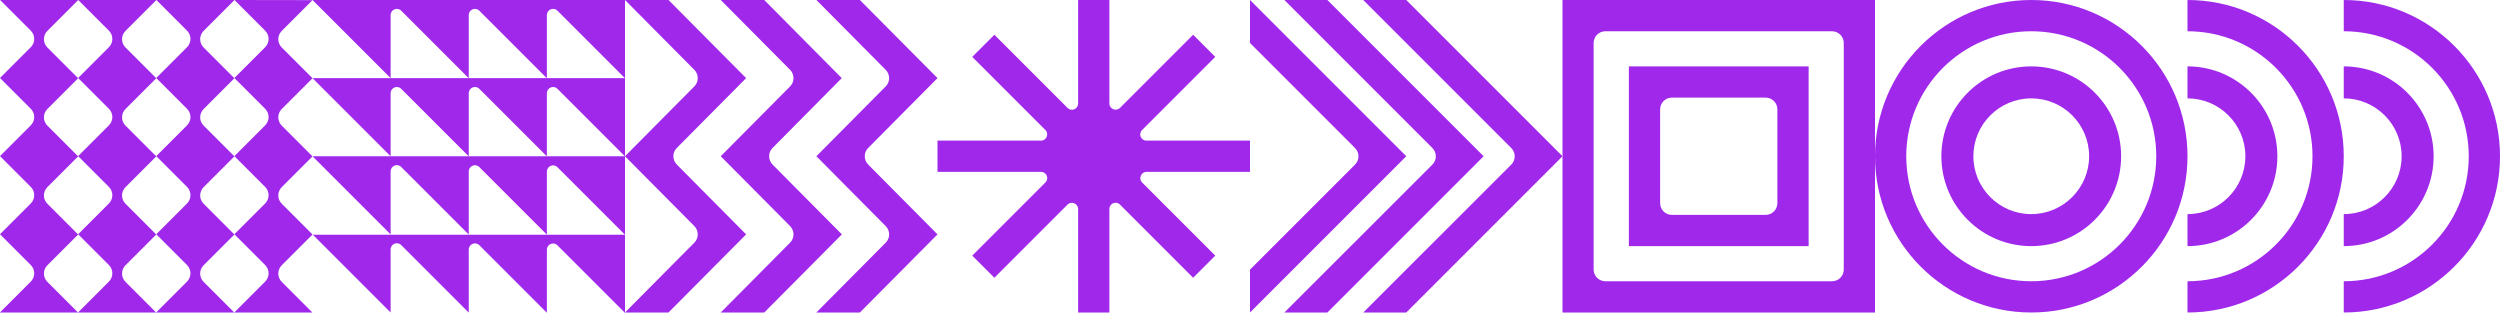
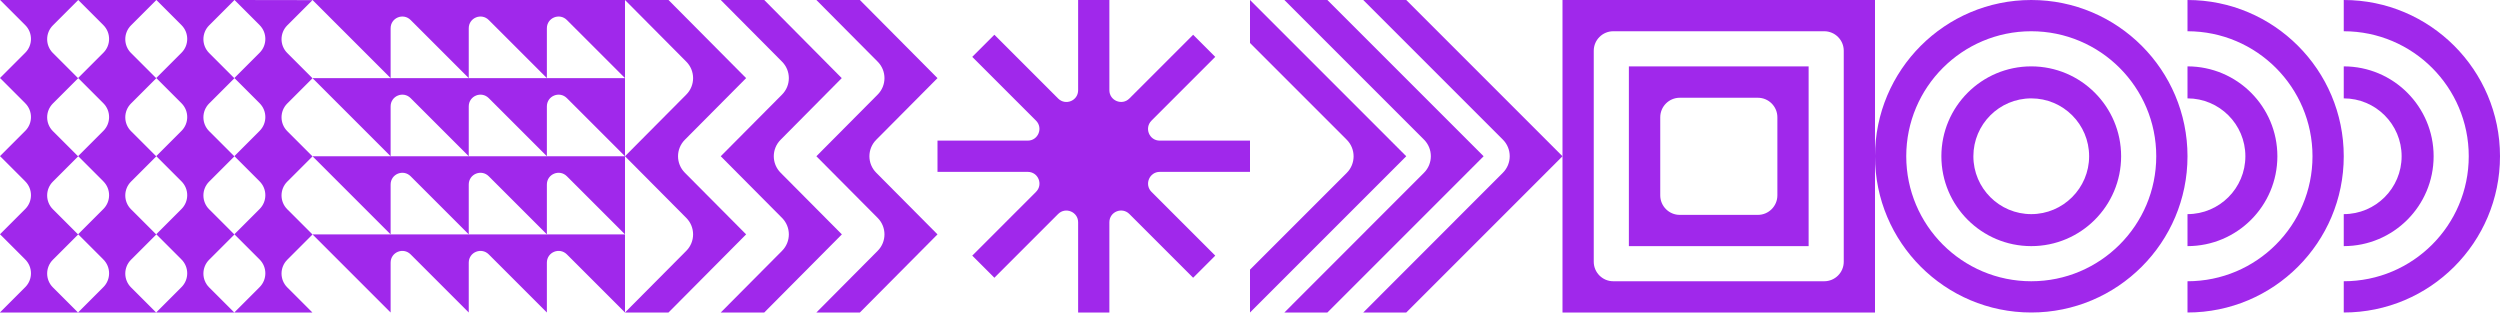
<svg xmlns="http://www.w3.org/2000/svg" version="1.1" id="Layer_1" x="0px" y="0px" viewBox="0 0 2000 250" style="enable-background:new 0 0 2000 250;" xml:space="preserve">
  <style type="text/css">
	.st0{fill:#A028EB;}
</style>
  <g>
+     <path class="st0" d="M1000,112.5h-72.2c-8.4,0-12.5-10.1-6.6-16l51-51l-17.7-17.7l-51,51c-5.9,5.9-16,1.7-16-6.6V0h-25v72.2   c0,8.4-10.1,12.5-16,6.6l-51-51l-17.7,17.7l51,51c5.9,5.9,1.7,16-6.6,16H750v25h72.2c8.4,0,12.5,10.1,6.6,16l-51,51l17.7,17.7   l51-51c5.9-5.9,16-1.7,16,6.6V250h25v-72.2c0-8.4,10.1-12.5,16-6.6l51,51l17.7-17.7l-51-51c-5.9-5.9-1.7-16,6.6-16h72.2V112.5z" />
+   </g>
+   <g>
    <g>
-       <path class="st0" d="M1000,112.5h-82.8c-4.5,0-6.7-5.4-3.5-8.5l58.5-58.5l-17.7-17.7L896,86.3c-3.1,3.1-8.5,0.9-8.5-3.5V0h-25    v82.8c0,4.5-5.4,6.7-8.5,3.5l-58.5-58.5l-17.7,17.7l58.5,58.5c3.1,3.1,0.9,8.5-3.5,8.5H750v25h82.8c4.5,0,6.7,5.4,3.5,8.5    l-58.5,58.5l17.7,17.7l58.5-58.5c3.1-3.1,8.5-0.9,8.5,3.5V250h25v-82.8c0-4.5,5.4-6.7,8.5-3.5l58.5,58.5l17.7-17.7L913.7,146    c-3.1-3.1-0.9-8.5,3.5-8.5h82.8V112.5z" />
+       <g>
+         <path class="st0" d="M750,62.5L687.9,0h-34.8l49,49.3c7.3,7.3,7.3,19.1,0,26.4l-49,49.3l49,49.3c7.3,7.3,7.3,19.1,0,26.4     l-49,49.3h34.8l62.1-62.5l-49-49.3c-7.3-7.3-7.3-19.1,0-26.4L750,62.5z" />
+       </g>
+       <g>
+         <path class="st0" d="M673.4,62.5L611.4,0h-34.8l49,49.3c7.3,7.3,7.3,19.1,0,26.4l-49,49.3l49,49.3c7.3,7.3,7.3,19.1,0,26.4     l-49,49.3h34.8l62.1-62.5l-49-49.3c-7.3-7.3-7.3-19.1,0-26.4L673.4,62.5z" />
+       </g>
+       <g>
+         <path class="st0" d="M596.9,62.5L534.8,0H500l49,49.3c7.3,7.3,7.3,19.1,0,26.4L500,125l49,49.3c7.3,7.3,7.3,19.1,0,26.4L500,250     h34.8l62.1-62.5l-49-49.3c-7.3-7.3-7.3-19.1,0-26.4L596.9,62.5z" />
+       </g>
+     </g>
+   </g>
+   <g>
+     <g>
+       <path class="st0" d="M250,0l62.5,62.5V22.6c0-8.4,10.1-12.5,16-6.6L375,62.5V22.6c0-8.4,10.1-12.5,16-6.6l46.5,46.5V22.6    c0-8.4,10.1-12.5,16-6.6L500,62.5V0H250z" />
+     </g>
+     <g>
+       <path class="st0" d="M250,62.5l62.5,62.5V85.1c0-8.4,10.1-12.5,16-6.6L375,125V85.1c0-8.4,10.1-12.5,16-6.6l46.5,46.5V85.1    c0-8.4,10.1-12.5,16-6.6L500,125V62.5H250z" />
+     </g>
+     <g>
+       <path class="st0" d="M250,125l62.5,62.5v-39.9c0-8.4,10.1-12.5,16-6.6l46.5,46.5v-39.9c0-8.4,10.1-12.5,16-6.6l46.5,46.5v-39.9    c0-8.4,10.1-12.5,16-6.6l46.5,46.5V125H250z" />
+     </g>
+     <g>
+       <path class="st0" d="M250,187.5l62.5,62.5v-39.9c0-8.4,10.1-12.5,16-6.6L375,250v-39.9c0-8.4,10.1-12.5,16-6.6l46.5,46.5v-39.9    c0-8.4,10.1-12.5,16-6.6L500,250v-62.5H250z" />
+     </g>
+   </g>
+   <g>
+     <g>
+       <g>
+         <path class="st0" d="M1250,0v250h250V0H1250z M1459.4,225h-168.8c-8.6,0-15.6-7-15.6-15.6V40.6c0-8.6,7-15.6,15.6-15.6h168.8     c8.6,0,15.6,7,15.6,15.6v168.8C1475,218,1468,225,1459.4,225z" />
+       </g>
+     </g>
+     <path class="st0" d="M1303.1,53.1v143.8h143.8V53.1H1303.1z M1406.3,171.9h-62.5c-8.6,0-15.6-7-15.6-15.6V93.8   c0-8.6,7-15.6,15.6-15.6h62.5c8.6,0,15.6,7,15.6,15.6v62.5C1421.9,164.9,1414.9,171.9,1406.3,171.9z" />
+   </g>
+   <g>
+     <g>
+       <g>
+         <path class="st0" d="M1625,0L1625,0c-69,0-125,56-125,125v0c0,69,56,125,125,125h0c69,0,125-56,125-125v0C1750,56,1694,0,1625,0z      M1725,125c0,55.2-44.8,100-100,100h0c-55.2,0-100-44.8-100-100v0c0-55.2,44.8-100,100-100h0C1680.2,25,1725,69.8,1725,125     L1725,125z" />
+       </g>
+     </g>
+     <path class="st0" d="M1625,53.1c-39.7,0-71.9,32.2-71.9,71.9s32.2,71.9,71.9,71.9s71.9-32.2,71.9-71.9S1664.7,53.1,1625,53.1z    M1625,171.3c-25.5,0-46.3-20.7-46.3-46.3c0-25.5,20.7-46.3,46.3-46.3s46.3,20.7,46.3,46.3C1671.3,150.5,1650.5,171.3,1625,171.3z" />
+   </g>
+   <g>
+     <g>
+       <g>
+         <path class="st0" d="M1875,0L1875,0l0,25h0c55.2,0,100,44.8,100,100v0c0,55.2-44.8,100-100,100h0v25h0c69,0,125-56,125-125v0     C2000,56,1944,0,1875,0z" />
+       </g>
+       <path class="st0" d="M1946.9,125c0-39.7-32.2-71.9-71.9-71.9v25.6c25.5,0,46.3,20.7,46.3,46.3c0,25.5-20.7,46.3-46.3,46.3v25.6    C1914.7,196.9,1946.9,164.7,1946.9,125z" />
    </g>
    <g>
      <g>
-         <g>
-           <path class="st0" d="M750,62.5L687.9,0h-34.8l55.5,55.9c3.6,3.7,3.6,9.6,0,13.2L653.1,125l55.5,55.9c3.6,3.7,3.6,9.6,0,13.2      L653.1,250h34.8l62.1-62.5l-55.5-55.9c-3.6-3.7-3.6-9.6,0-13.2L750,62.5z" />
-         </g>
-         <g>
-           <path class="st0" d="M673.4,62.5L611.4,0h-34.8l55.5,55.9c3.6,3.7,3.6,9.6,0,13.2L576.6,125l55.5,55.9c3.6,3.7,3.6,9.6,0,13.2      L576.6,250h34.8l62.1-62.5l-55.5-55.9c-3.6-3.7-3.6-9.6,0-13.2L673.4,62.5z" />
-         </g>
-         <g>
-           <path class="st0" d="M596.9,62.5L534.8,0H500l55.5,55.9c3.6,3.7,3.6,9.6,0,13.2L500,125l55.5,55.9c3.6,3.7,3.6,9.6,0,13.2      L500,250h34.8l62.1-62.5l-55.5-55.9c-3.6-3.7-3.6-9.6,0-13.2L596.9,62.5z" />
-         </g>
+         <path class="st0" d="M1750,0L1750,0l0,25h0c55.2,0,100,44.8,100,100v0c0,55.2-44.8,100-100,100h0v25h0c69,0,125-56,125-125v0     C1875,56,1819,0,1750,0z" />
      </g>
+       <path class="st0" d="M1821.9,125c0-39.7-32.2-71.9-71.9-71.9v25.6c25.5,0,46.3,20.7,46.3,46.3c0,25.5-20.7,46.3-46.3,46.3v25.6    C1789.7,196.9,1821.9,164.7,1821.9,125z" />
    </g>
+   </g>
+   <g>
+     <path class="st0" d="M250,0.1L250,0.1L187.6,0l20.1,20.1c6.1,6.1,6.1,16,0,22.1l-20.2,20.2v0.1h0.1l20.1,20.1   c6.1,6.1,6.1,16,0,22.1l-20.2,20.2v0.1h0.1l20.1,20.1c6.1,6.1,6.1,16,0,22.1l-20.2,20.2v0.1h0.1l20.1,20.1c6.1,6.1,6.1,16,0,22.1   l-20.2,20.2v0.1h62.4l-20.1-20.1c-6.1-6.1-6.1-16,0-22.1l20.2-20.2v-0.1h-0.1l-20.1-20.1c-6.1-6.1-6.1-16,0-22.1l20.2-20.2V125   h-0.1l-20.1-20.1c-6.1-6.1-6.1-16,0-22.1L250,62.6v-0.1h-0.1l-20.1-20.1c-6.1-6.1-6.1-16,0-22.1L250,0.1z" />
+     <path class="st0" d="M42.3,167.4c-6.1-6.1-6.1-16,0-22.1l20.2-20.2V125h-0.1l-20.1-20.1c-6.1-6.1-6.1-16,0-22.1l20.2-20.2v-0.1   h-0.1L42.3,42.4c-6.1-6.1-6.1-16,0-22.1L62.5,0.1V0H0.1l20.1,20.1c6.1,6.1,6.1,16,0,22.1L0,62.4v0.1h0.1l20.1,20.1   c6.1,6.1,6.1,16,0,22.1L0,124.9v0.1h0.1l20.1,20.1c6.1,6.1,6.1,16,0,22.1L0,187.4v0.1h0.1l20.1,20.1c6.1,6.1,6.1,16,0,22.1L0,249.9   v0.1h62.4l-20.1-20.1c-6.1-6.1-6.1-16,0-22.1l20.2-20.2v-0.1h-0.1L42.3,167.4z" />
+     <path class="st0" d="M104.8,167.4c-6.1-6.1-6.1-16,0-22.1l20.2-20.2V125h-0.1l-20.1-20.1c-6.1-6.1-6.1-16,0-22.1L125,62.6v-0.1   h-0.1l-20.1-20.1c-6.1-6.1-6.1-16,0-22.1L125,0.1V0H62.6l20.1,20.1c6.1,6.1,6.1,16,0,22.1L62.5,62.4v0.1h0.1l20.1,20.1   c6.1,6.1,6.1,16,0,22.1l-20.2,20.2v0.1h0.1l20.1,20.1c6.1,6.1,6.1,16,0,22.1l-20.2,20.2v0.1h0.1l20.1,20.1c6.1,6.1,6.1,16,0,22.1   l-20.2,20.2v0.1h62.4l-20.1-20.1c-6.1-6.1-6.1-16,0-22.1l20.2-20.2v-0.1h-0.1L104.8,167.4z" />
+     <path class="st0" d="M167.3,167.4c-6.1-6.1-6.1-16,0-22.1l20.2-20.2V125h-0.1l-20.1-20.1c-6.1-6.1-6.1-16,0-22.1l20.2-20.2v-0.1   h-0.1l-20.1-20.1c-6.1-6.1-6.1-16,0-22.1l20.2-20.2V0h-62.4l20.1,20.1c6.1,6.1,6.1,16,0,22.1L125,62.4v0.1h0.1l20.1,20.1   c6.1,6.1,6.1,16,0,22.1L125,124.9v0.1h0.1l20.1,20.1c6.1,6.1,6.1,16,0,22.1L125,187.4v0.1h0.1l20.1,20.1c6.1,6.1,6.1,16,0,22.1   L125,249.9v0.1h62.4l-20.1-20.1c-6.1-6.1-6.1-16,0-22.1l20.2-20.2v-0.1h-0.1L167.3,167.4z" />
+   </g>
+   <g>
    <g>
      <g>
-         <g>
-           <path class="st0" d="M1125,0h-34.4L1209,118.4c3.7,3.7,3.7,9.6,0,13.3L1090.6,250h34.4l125-125L1125,0z" />
-         </g>
-         <g>
-           <path class="st0" d="M1061.9,0h-34.4l118.4,118.4c3.7,3.7,3.7,9.6,0,13.3L1027.5,250h34.4l125-125L1061.9,0z" />
-         </g>
-         <g>
-           <path class="st0" d="M1000,0v34.4l84,84c3.7,3.7,3.7,9.6,0,13.3l-84,84V250l125-125L1000,0z" />
-         </g>
-       </g>
-     </g>
-     <g>
-       <g>
-         <path class="st0" d="M250,0l62.5,62.5V12.1c0-4.5,5.4-6.7,8.5-3.5l54,54V12.1c0-4.5,5.4-6.7,8.5-3.5l54,54V12.1     c0-4.5,5.4-6.7,8.5-3.5l54,54V0H250z" />
-         <path class="st0" d="M250,62.5l62.5,62.5V74.6c0-4.5,5.4-6.7,8.5-3.5l54,54V74.6c0-4.5,5.4-6.7,8.5-3.5l54,54V74.6     c0-4.5,5.4-6.7,8.5-3.5l54,54V62.5H250z" />
+         <path class="st0" d="M1125,0h-34.4l111.7,111.7c7.3,7.3,7.3,19.2,0,26.5L1090.6,250h34.4l125-125L1125,0z" />
      </g>
      <g>
-         <path class="st0" d="M250,125l62.5,62.5v-50.4c0-4.5,5.4-6.7,8.5-3.5l54,54v-50.4c0-4.5,5.4-6.7,8.5-3.5l54,54v-50.4     c0-4.5,5.4-6.7,8.5-3.5l54,54V125H250z" />
-         <path class="st0" d="M250,187.5l62.5,62.5v-50.4c0-4.5,5.4-6.7,8.5-3.5l54,54v-50.4c0-4.5,5.4-6.7,8.5-3.5l54,54v-50.4     c0-4.5,5.4-6.7,8.5-3.5l54,54v-62.5H250z" />
-       </g>
-     </g>
-     <g>
-       <g>
-         <g>
-           <path class="st0" d="M1250,0v250h250V0H1250z M1465.6,225h-181.3c-5.2,0-9.4-4.2-9.4-9.4V34.4c0-5.2,4.2-9.4,9.4-9.4h181.3      c5.2,0,9.4,4.2,9.4,9.4v181.3C1475,220.8,1470.8,225,1465.6,225z" />
-         </g>
-       </g>
-       <path class="st0" d="M1303.1,53.1v143.8h143.8V53.1H1303.1z M1412.5,171.9h-75c-5.2,0-9.4-4.2-9.4-9.4v-75c0-5.2,4.2-9.4,9.4-9.4    h75c5.2,0,9.4,4.2,9.4,9.4v75C1421.9,167.7,1417.7,171.9,1412.5,171.9z" />
-     </g>
-     <g>
-       <g>
-         <g>
-           <path class="st0" d="M1625,0L1625,0c-69,0-125,56-125,125v0c0,69,56,125,125,125h0c69,0,125-56,125-125v0C1750,56,1694,0,1625,0      z M1725,125c0,55.2-44.8,100-100,100h0c-55.2,0-100-44.8-100-100v0c0-55.2,44.8-100,100-100h0C1680.2,25,1725,69.8,1725,125      L1725,125z" />
-         </g>
-       </g>
-       <path class="st0" d="M1625,53.1c-39.7,0-71.9,32.2-71.9,71.9s32.2,71.9,71.9,71.9s71.9-32.2,71.9-71.9S1664.7,53.1,1625,53.1z     M1625,171.3c-25.5,0-46.3-20.7-46.3-46.3c0-25.5,20.7-46.3,46.3-46.3s46.3,20.7,46.3,46.3C1671.3,150.5,1650.5,171.3,1625,171.3z    " />
-     </g>
-     <g>
-       <g>
-         <g>
-           <path class="st0" d="M1875,0L1875,0l0,25h0c55.2,0,100,44.8,100,100v0c0,55.2-44.8,100-100,100h0v25h0c69,0,125-56,125-125v0      C2000,56,1944,0,1875,0z" />
-         </g>
-         <path class="st0" d="M1946.9,125c0-39.7-32.2-71.9-71.9-71.9v25.6c25.5,0,46.3,20.7,46.3,46.3c0,25.5-20.7,46.3-46.3,46.3v25.6     C1914.7,196.9,1946.9,164.7,1946.9,125z" />
+         <path class="st0" d="M1061.9,0h-34.4l111.7,111.7c7.3,7.3,7.3,19.2,0,26.5L1027.5,250h34.4l125-125L1061.9,0z" />
      </g>
      <g>
-         <g>
-           <path class="st0" d="M1750,0L1750,0l0,25h0c55.2,0,100,44.8,100,100v0c0,55.2-44.8,100-100,100h0v25h0c69,0,125-56,125-125v0      C1875,56,1819,0,1750,0z" />
-         </g>
-         <path class="st0" d="M1821.9,125c0-39.7-32.2-71.9-71.9-71.9v25.6c25.5,0,46.3,20.7,46.3,46.3c0,25.5-20.7,46.3-46.3,46.3v25.6     C1789.7,196.9,1821.9,164.7,1821.9,125z" />
+         <path class="st0" d="M1000,0v34.4l77.4,77.4c7.3,7.3,7.3,19.2,0,26.5l-77.4,77.4V250l125-125L1000,0z" />
      </g>
-     </g>
-     <g>
-       <path class="st0" d="M250,0.1L250,0.1L187.6,0l24.5,24.5c3.7,3.7,3.7,9.6,0,13.3l-24.6,24.6v0.1h0.1L212.1,87    c3.7,3.7,3.7,9.6,0,13.3l-24.6,24.6v0.1h0.1l24.5,24.5c3.7,3.7,3.7,9.6,0,13.3l-24.6,24.6v0.1h0.1l24.5,24.5    c3.7,3.7,3.7,9.6,0,13.3l-24.6,24.6v0.1h62.4l-24.5-24.5c-3.7-3.7-3.7-9.6,0-13.3l24.6-24.6v-0.1h-0.1L225.4,163    c-3.7-3.7-3.7-9.6,0-13.3l24.6-24.6V125h-0.1l-24.5-24.5c-3.7-3.7-3.7-9.6,0-13.3L250,62.6v-0.1h-0.1L225.4,38    c-3.7-3.7-3.7-9.6,0-13.3L250,0.1z" />
-       <path class="st0" d="M37.9,163c-3.7-3.7-3.7-9.6,0-13.3l24.6-24.6V125h-0.1l-24.5-24.5c-3.7-3.7-3.7-9.6,0-13.3l24.6-24.6v-0.1    h-0.1L37.9,38c-3.7-3.7-3.7-9.6,0-13.3L62.5,0.1V0H0.1l24.5,24.5c3.7,3.7,3.7,9.6,0,13.3L0,62.4v0.1h0.1L24.6,87    c3.7,3.7,3.7,9.6,0,13.3L0,124.9v0.1h0.1l24.5,24.5c3.7,3.7,3.7,9.6,0,13.3L0,187.4v0.1h0.1L24.6,212c3.7,3.7,3.7,9.6,0,13.3    L0,249.9v0.1h62.4l-24.5-24.5c-3.7-3.7-3.7-9.6,0-13.3l24.6-24.6v-0.1h-0.1L37.9,163z" />
-       <path class="st0" d="M100.4,163c-3.7-3.7-3.7-9.6,0-13.3l24.6-24.6V125h-0.1l-24.5-24.5c-3.7-3.7-3.7-9.6,0-13.3L125,62.6v-0.1    h-0.1L100.4,38c-3.7-3.7-3.7-9.6,0-13.3L125,0.1V0H62.6l24.5,24.5c3.7,3.7,3.7,9.6,0,13.3L62.5,62.4v0.1h0.1L87.1,87    c3.7,3.7,3.7,9.6,0,13.3l-24.6,24.6v0.1h0.1l24.5,24.5c3.7,3.7,3.7,9.6,0,13.3l-24.6,24.6v0.1h0.1L87.1,212    c3.7,3.7,3.7,9.6,0,13.3l-24.6,24.6v0.1h62.4l-24.5-24.5c-3.7-3.7-3.7-9.6,0-13.3l24.6-24.6v-0.1h-0.1L100.4,163z" />
-       <path class="st0" d="M162.9,163c-3.7-3.7-3.7-9.6,0-13.3l24.6-24.6V125h-0.1l-24.5-24.5c-3.7-3.7-3.7-9.6,0-13.3l24.6-24.6v-0.1    h-0.1L162.9,38c-3.7-3.7-3.7-9.6,0-13.3l24.6-24.6V0h-62.4l24.5,24.5c3.7,3.7,3.7,9.6,0,13.3L125,62.4v0.1h0.1L149.6,87    c3.7,3.7,3.7,9.6,0,13.3L125,124.9v0.1h0.1l24.5,24.5c3.7,3.7,3.7,9.6,0,13.3L125,187.4v0.1h0.1l24.5,24.5c3.7,3.7,3.7,9.6,0,13.3    L125,249.9v0.1h62.4l-24.5-24.5c-3.7-3.7-3.7-9.6,0-13.3l24.6-24.6v-0.1h-0.1L162.9,163z" />
    </g>
  </g>
</svg>
